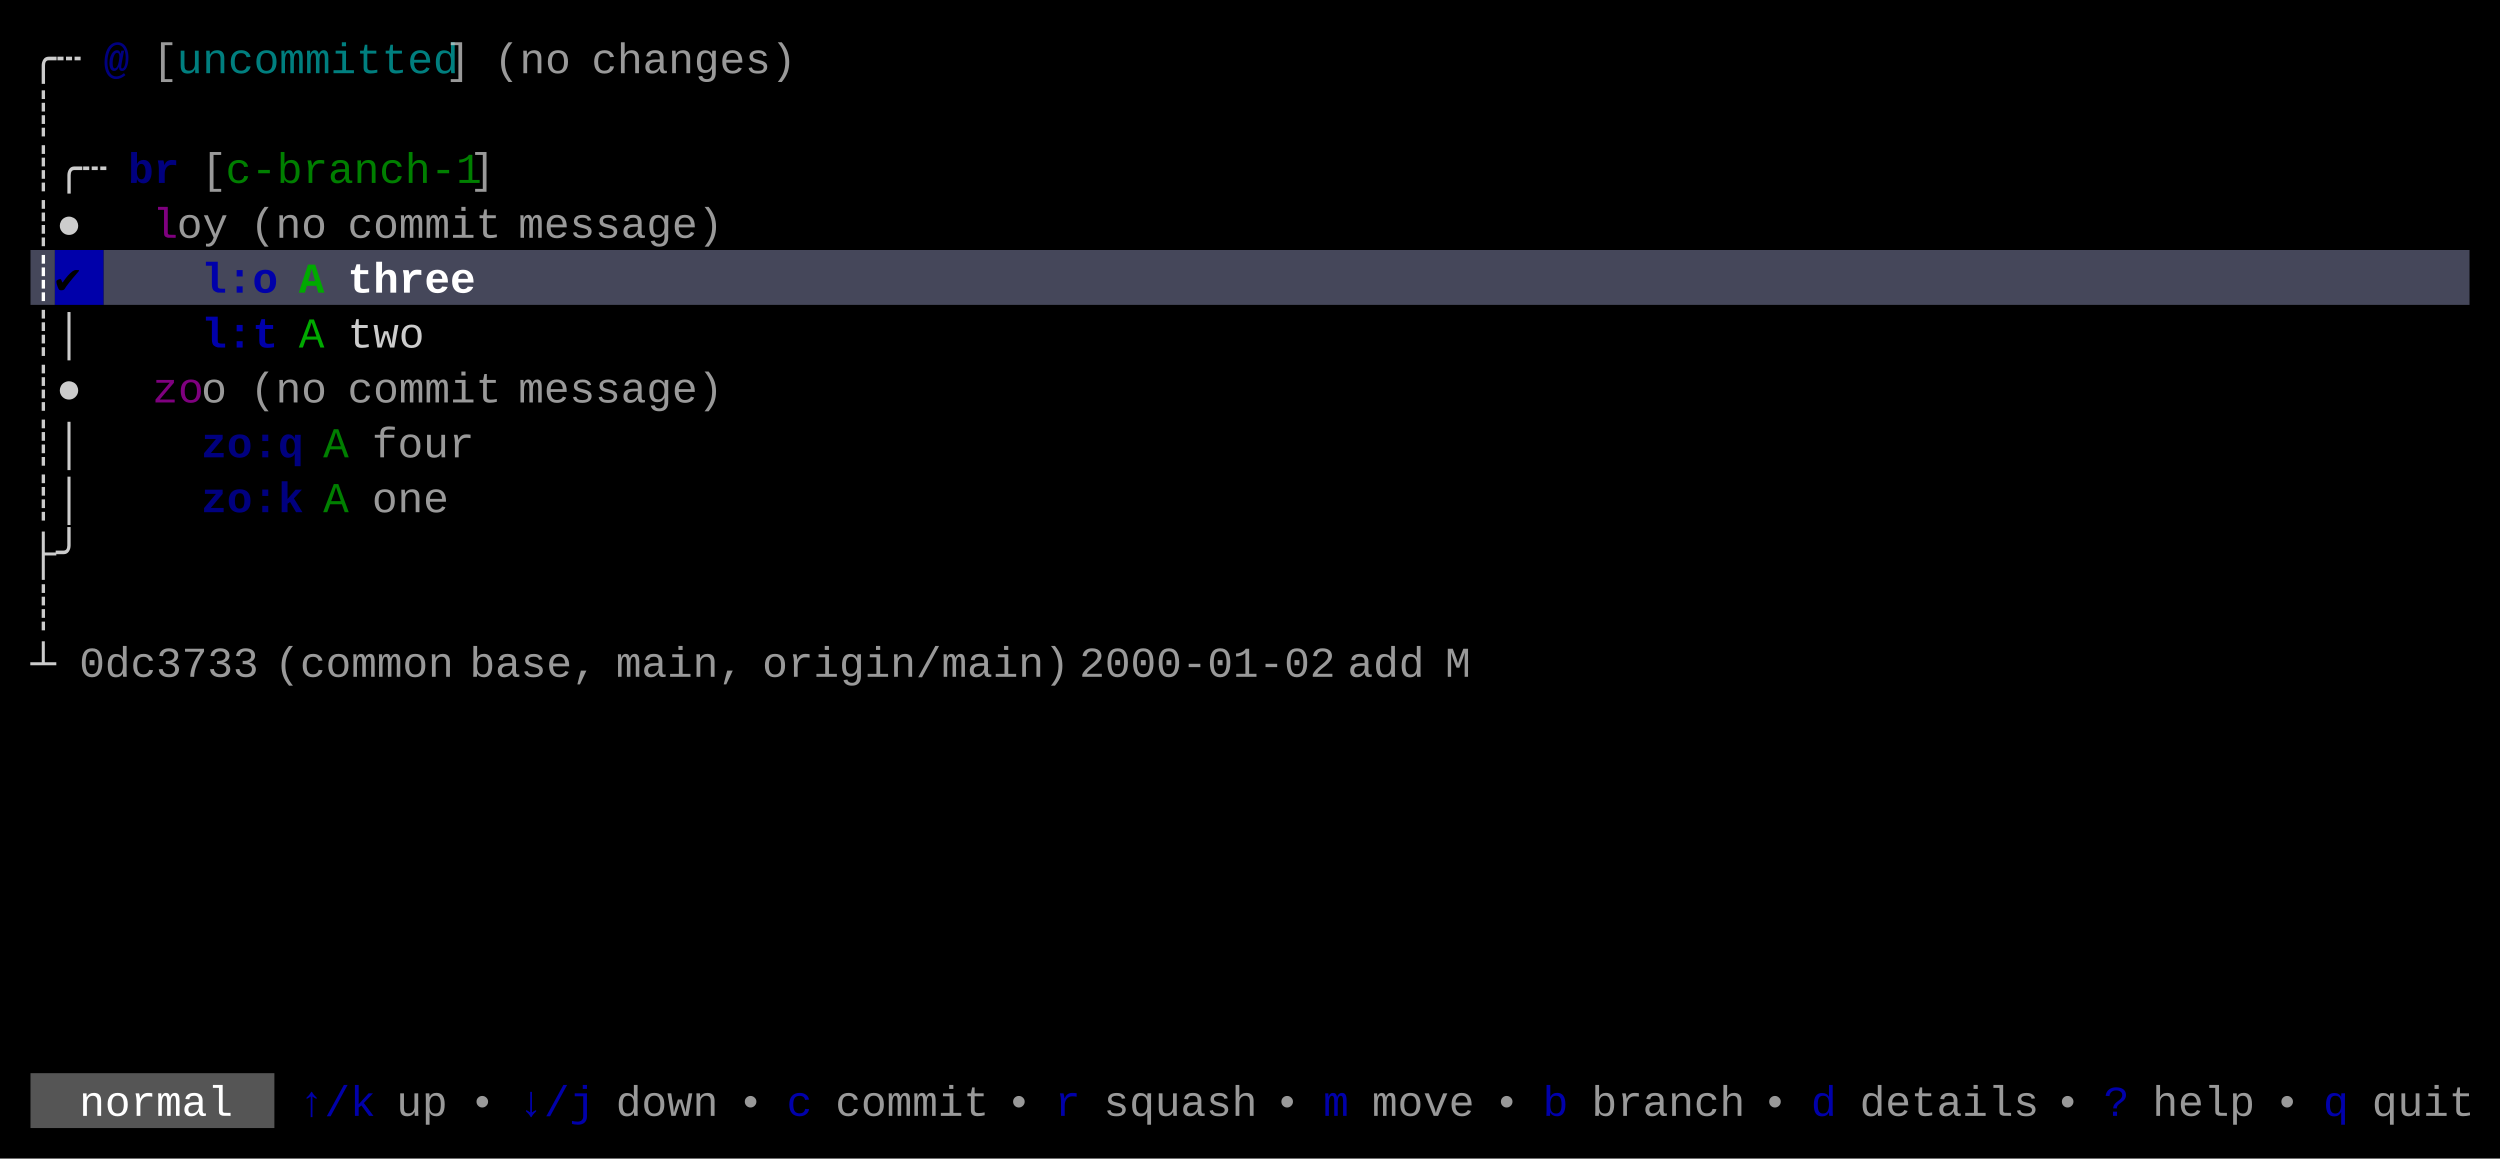
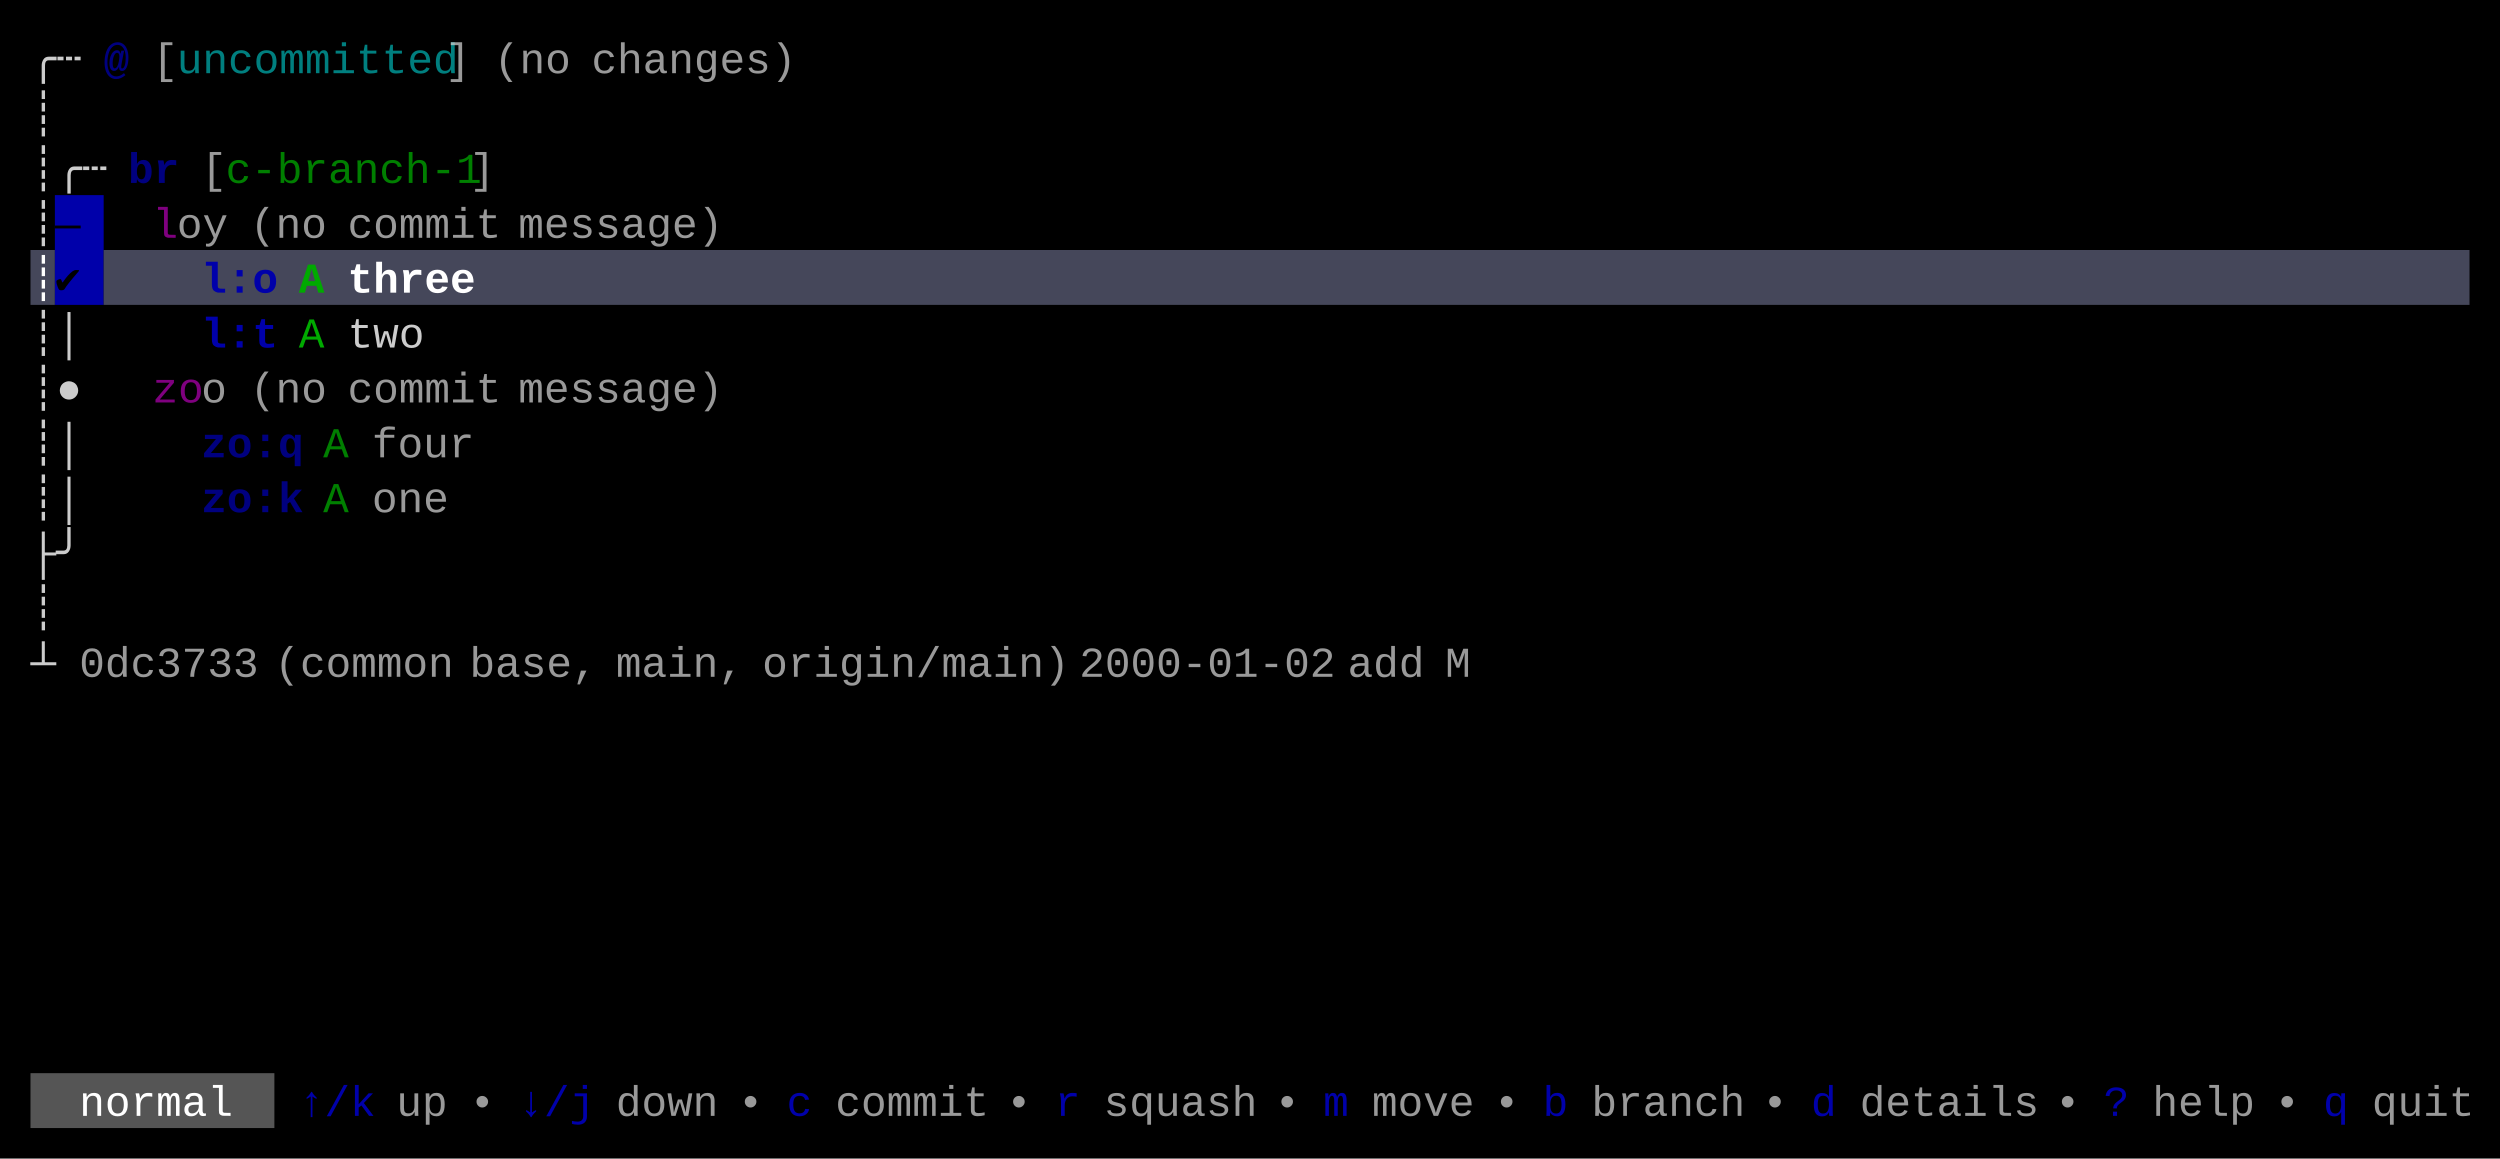
<svg xmlns="http://www.w3.org/2000/svg" width="820" height="380" viewBox="0 0 820 380">
  <rect x="0" y="0" width="820" height="380" fill="#000000" />
+   <rect x="18" y="64" width="16" height="18" fill="#0000AA" />
  <rect x="10" y="82" width="8" height="18" fill="#45475A" />
  <rect x="18" y="82" width="16" height="18" fill="#0000AA" />
  <rect x="34" y="82" width="776" height="18" fill="#45475A" />
  <rect x="10" y="352" width="80" height="18" fill="#555555" />
  <g font-family="Menlo, Monaco, 'Courier New', monospace" font-size="14" xml:space="preserve">
    <text x="10 18" y="24" style="fill:#CCCCCC;">╭┄</text>
    <text x="34" y="24" style="fill:#0000AA;font-weight:bold;opacity:0.75;">@</text>
    <text x="50" y="24" style="fill:#CCCCCC;opacity:0.75;">[</text>
    <text x="58 66 74 82 90 98 106 114 122 130 138" y="24" style="fill:#00AAAA;opacity:0.75;">uncommitted</text>
    <text x="146" y="24" style="fill:#CCCCCC;opacity:0.75;">]</text>
    <text x="162 170 178" y="24" style="fill:#CCCCCC;opacity:0.75;">(no</text>
    <text x="194 202 210 218 226 234 242 250" y="24" style="fill:#CCCCCC;opacity:0.75;">changes)</text>
    <text x="10" y="42" style="fill:#CCCCCC;">┊</text>
    <text x="10 18 26" y="60" style="fill:#CCCCCC;">┊╭┄</text>
    <text x="42 50" y="60" style="fill:#0000AA;font-weight:bold;opacity:0.75;">br</text>
    <text x="66" y="60" style="fill:#CCCCCC;opacity:0.75;">[</text>
    <text x="74 82 90 98 106 114 122 130 138 146" y="60" style="fill:#00AA00;opacity:0.75;">c-branch-1</text>
    <text x="154" y="60" style="fill:#CCCCCC;opacity:0.75;">]</text>
-     <text x="10 18" y="78" style="fill:#CCCCCC;">┊●</text>
+     <text x="10" y="78" style="fill:#CCCCCC;">┊</text>
+     <text x="18" y="78" style="fill:#000000;">—</text>
    <text x="50" y="78" style="fill:#AA00AA;opacity:0.75;">l</text>
    <text x="58 66" y="78" style="fill:#CCCCCC;opacity:0.75;">oy</text>
    <text x="82 90 98" y="78" style="fill:#CCCCCC;opacity:0.75;">(no</text>
    <text x="114 122 130 138 146 154" y="78" style="fill:#CCCCCC;opacity:0.75;">commit</text>
    <text x="170 178 186 194 202 210 218 226" y="78" style="fill:#CCCCCC;opacity:0.75;">message)</text>
    <text x="10" y="96" style="fill:#FFFFFF;font-weight:bold;">┊</text>
    <text x="18" y="96" style="fill:#000000;font-weight:bold;">✔︎</text>
    <text x="66 74 82" y="96" style="fill:#0000AA;font-weight:bold;">l:o</text>
    <text x="98" y="96" style="fill:#00AA00;font-weight:bold;">A</text>
    <text x="114 122 130 138 146" y="96" style="fill:#FFFFFF;font-weight:bold;">three</text>
    <text x="10 18" y="114" style="fill:#CCCCCC;">┊│</text>
    <text x="66 74 82" y="114" style="fill:#0000AA;font-weight:bold;">l:t</text>
    <text x="98" y="114" style="fill:#00AA00;">A</text>
    <text x="114 122 130" y="114" style="fill:#CCCCCC;">two</text>
    <text x="10 18" y="132" style="fill:#CCCCCC;">┊●</text>
    <text x="50 58" y="132" style="fill:#AA00AA;opacity:0.75;">zo</text>
    <text x="66" y="132" style="fill:#CCCCCC;opacity:0.75;">o</text>
    <text x="82 90 98" y="132" style="fill:#CCCCCC;opacity:0.75;">(no</text>
    <text x="114 122 130 138 146 154" y="132" style="fill:#CCCCCC;opacity:0.75;">commit</text>
    <text x="170 178 186 194 202 210 218 226" y="132" style="fill:#CCCCCC;opacity:0.75;">message)</text>
    <text x="10 18" y="150" style="fill:#CCCCCC;">┊│</text>
    <text x="66 74 82 90" y="150" style="fill:#0000AA;font-weight:bold;opacity:0.75;">zo:q</text>
    <text x="106" y="150" style="fill:#00AA00;opacity:0.75;">A</text>
    <text x="122 130 138 146" y="150" style="fill:#CCCCCC;opacity:0.75;">four</text>
    <text x="10 18" y="168" style="fill:#CCCCCC;">┊│</text>
    <text x="66 74 82 90" y="168" style="fill:#0000AA;font-weight:bold;opacity:0.75;">zo:k</text>
    <text x="106" y="168" style="fill:#00AA00;opacity:0.75;">A</text>
    <text x="122 130 138" y="168" style="fill:#CCCCCC;opacity:0.75;">one</text>
    <text x="10 18" y="186" style="fill:#CCCCCC;">├╯</text>
    <text x="10" y="204" style="fill:#CCCCCC;">┊</text>
    <text x="10" y="222" style="fill:#CCCCCC;">┴</text>
    <text x="26 34 42 50 58 66 74" y="222" style="fill:#CCCCCC;opacity:0.75;">0dc3733</text>
    <text x="90 98 106 114 122 130 138" y="222" style="fill:#CCCCCC;opacity:0.75;">(common</text>
    <text x="154 162 170 178 186" y="222" style="fill:#CCCCCC;opacity:0.75;">base,</text>
    <text x="202 210 218 226 234" y="222" style="fill:#CCCCCC;opacity:0.75;">main,</text>
    <text x="250 258 266 274 282 290 298 306 314 322 330 338" y="222" style="fill:#CCCCCC;opacity:0.75;">origin/main)</text>
    <text x="354 362 370 378 386 394 402 410 418 426" y="222" style="fill:#CCCCCC;opacity:0.75;">2000-01-02</text>
    <text x="442 450 458" y="222" style="fill:#CCCCCC;opacity:0.75;">add</text>
    <text x="474" y="222" style="fill:#CCCCCC;opacity:0.75;">M</text>
    <text x="26 34 42 50 58 66" y="366" style="fill:#FFFFFF;">normal</text>
    <text x="98 106 114" y="366" style="fill:#0000AA;">↑/k</text>
    <text x="130 138" y="366" style="fill:#CCCCCC;opacity:0.75;">up</text>
    <text x="154" y="366" style="fill:#CCCCCC;opacity:0.75;">•</text>
    <text x="170 178 186" y="366" style="fill:#0000AA;">↓/j</text>
    <text x="202 210 218 226" y="366" style="fill:#CCCCCC;opacity:0.75;">down</text>
    <text x="242" y="366" style="fill:#CCCCCC;opacity:0.75;">•</text>
    <text x="258" y="366" style="fill:#0000AA;">c</text>
    <text x="274 282 290 298 306 314" y="366" style="fill:#CCCCCC;opacity:0.75;">commit</text>
    <text x="330" y="366" style="fill:#CCCCCC;opacity:0.75;">•</text>
    <text x="346" y="366" style="fill:#0000AA;">r</text>
    <text x="362 370 378 386 394 402" y="366" style="fill:#CCCCCC;opacity:0.75;">squash</text>
    <text x="418" y="366" style="fill:#CCCCCC;opacity:0.75;">•</text>
    <text x="434" y="366" style="fill:#0000AA;">m</text>
    <text x="450 458 466 474" y="366" style="fill:#CCCCCC;opacity:0.75;">move</text>
    <text x="490" y="366" style="fill:#CCCCCC;opacity:0.75;">•</text>
    <text x="506" y="366" style="fill:#0000AA;">b</text>
    <text x="522 530 538 546 554 562" y="366" style="fill:#CCCCCC;opacity:0.75;">branch</text>
    <text x="578" y="366" style="fill:#CCCCCC;opacity:0.75;">•</text>
    <text x="594" y="366" style="fill:#0000AA;">d</text>
    <text x="610 618 626 634 642 650 658" y="366" style="fill:#CCCCCC;opacity:0.75;">details</text>
    <text x="674" y="366" style="fill:#CCCCCC;opacity:0.75;">•</text>
    <text x="690" y="366" style="fill:#0000AA;">?</text>
    <text x="706 714 722 730" y="366" style="fill:#CCCCCC;opacity:0.75;">help</text>
    <text x="746" y="366" style="fill:#CCCCCC;opacity:0.75;">•</text>
    <text x="762" y="366" style="fill:#0000AA;">q</text>
    <text x="778 786 794 802" y="366" style="fill:#CCCCCC;opacity:0.75;">quit</text>
  </g>
</svg>
